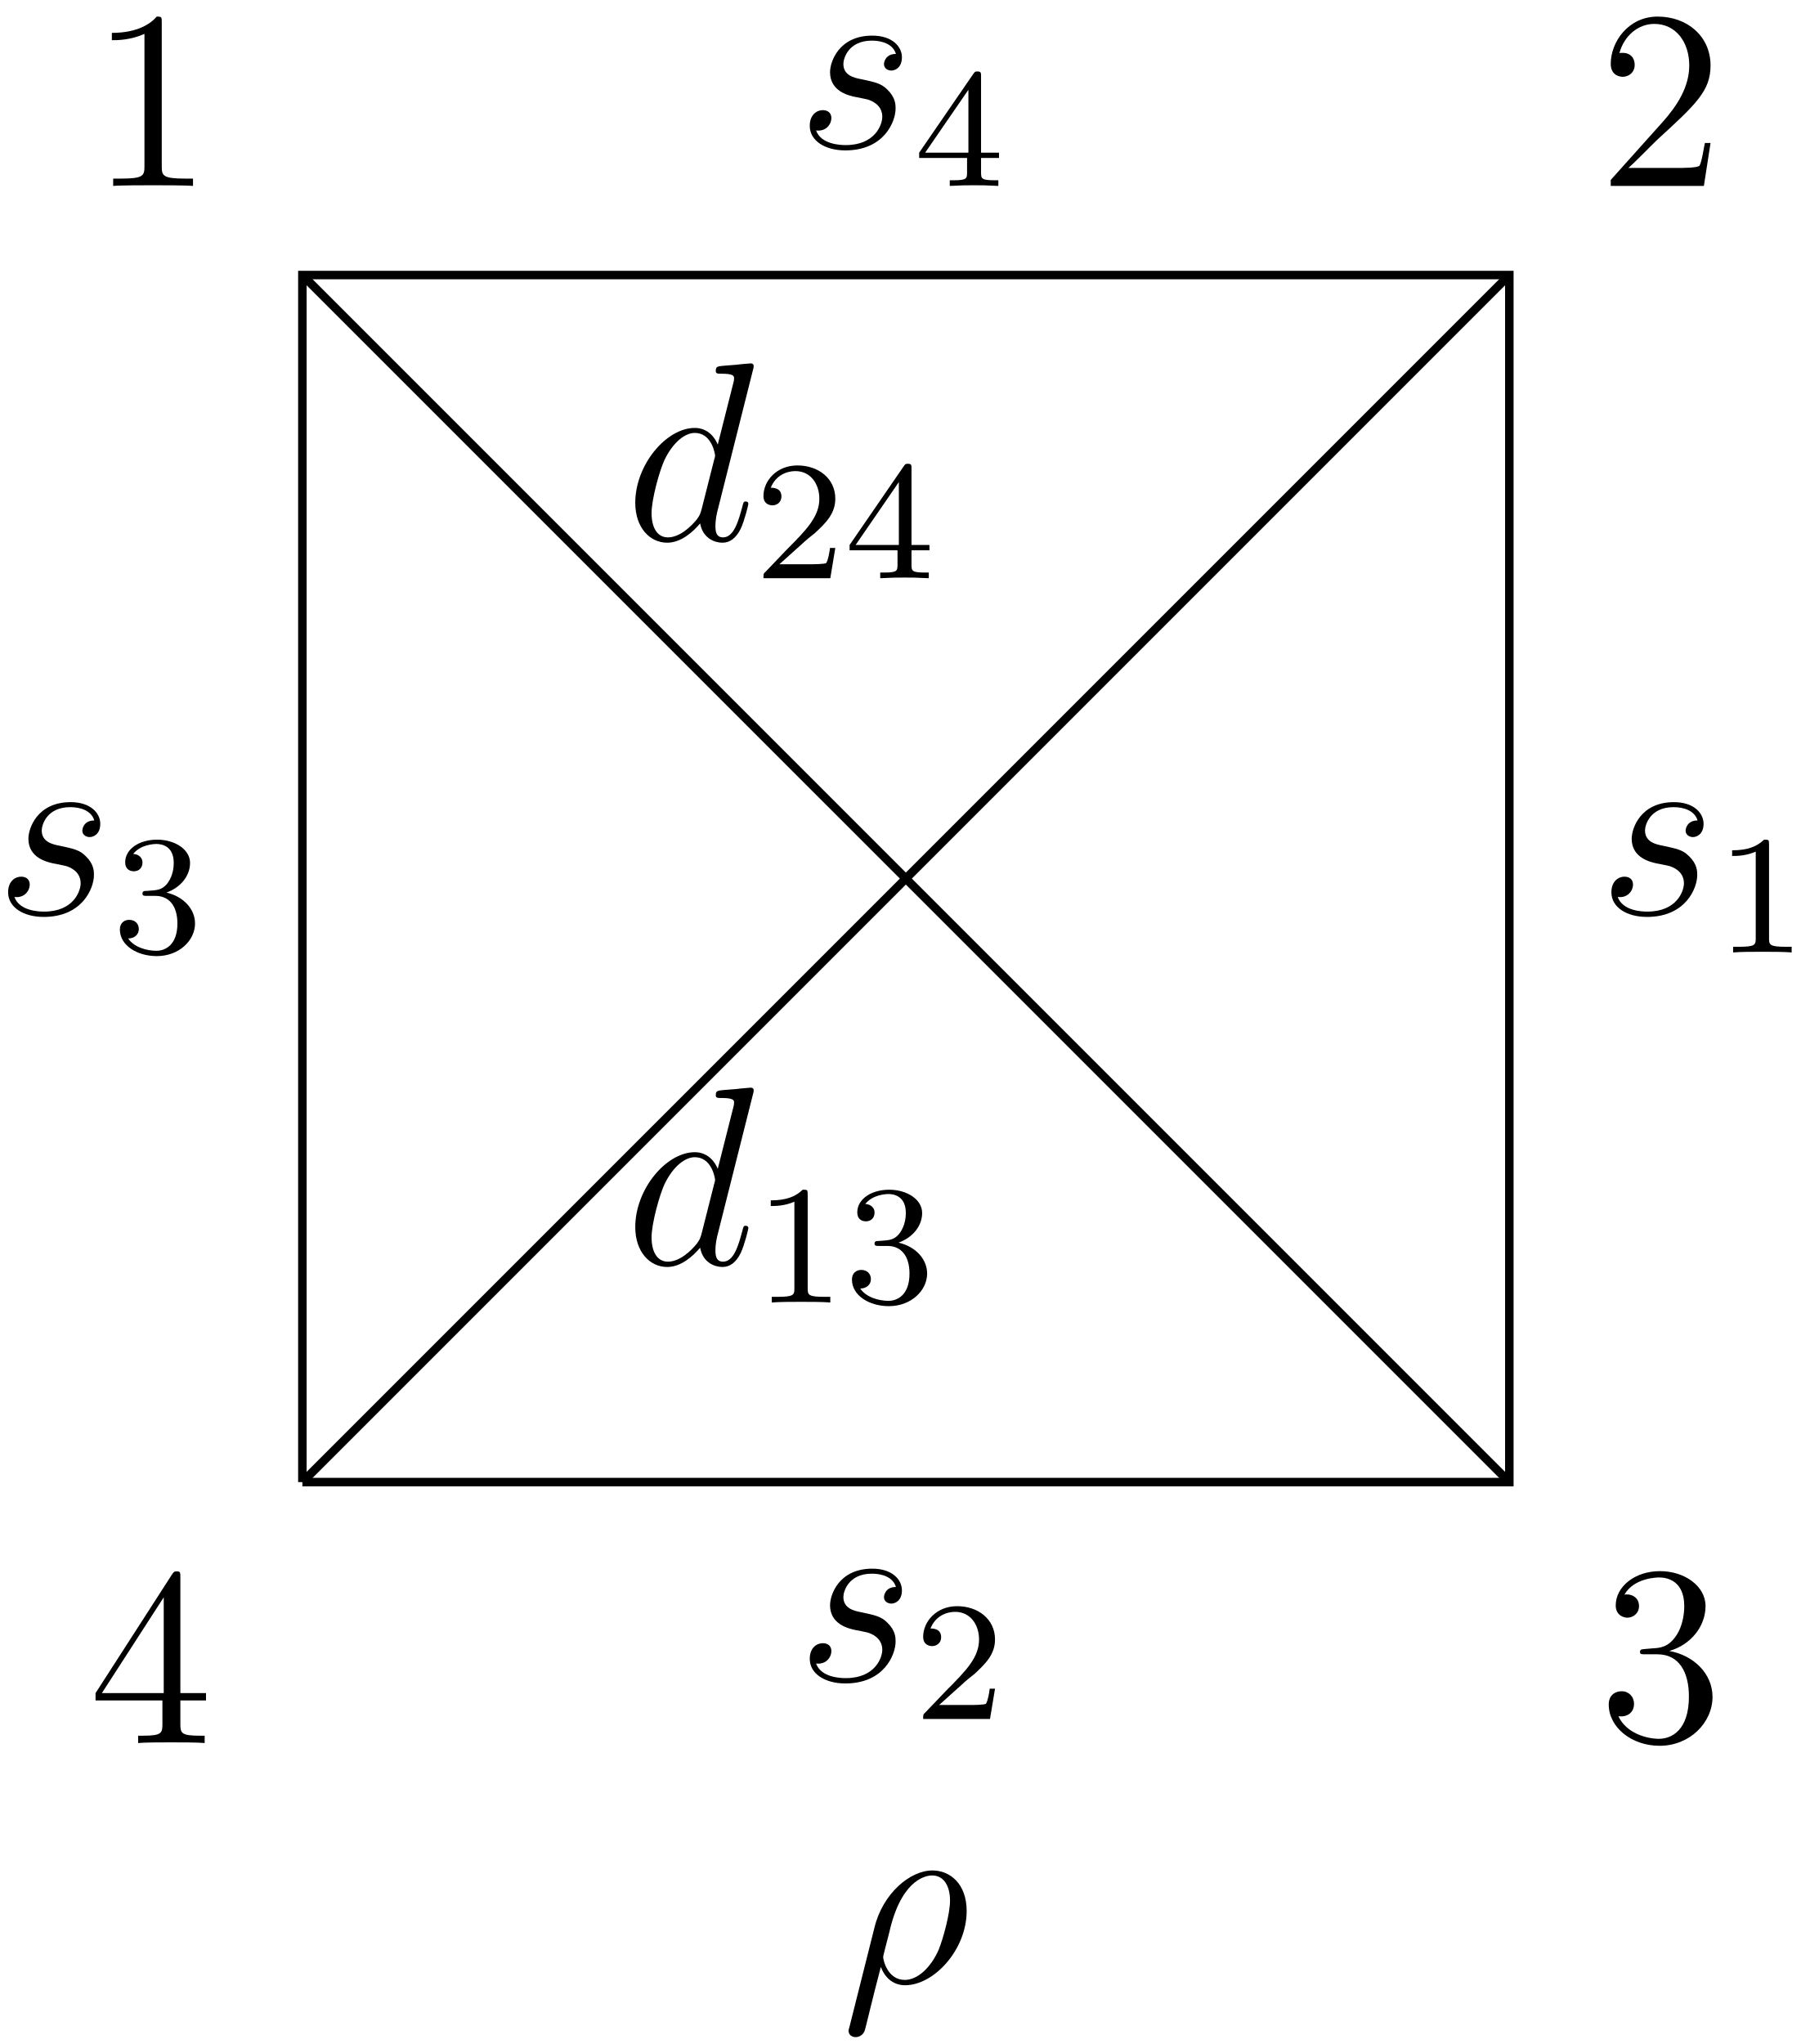
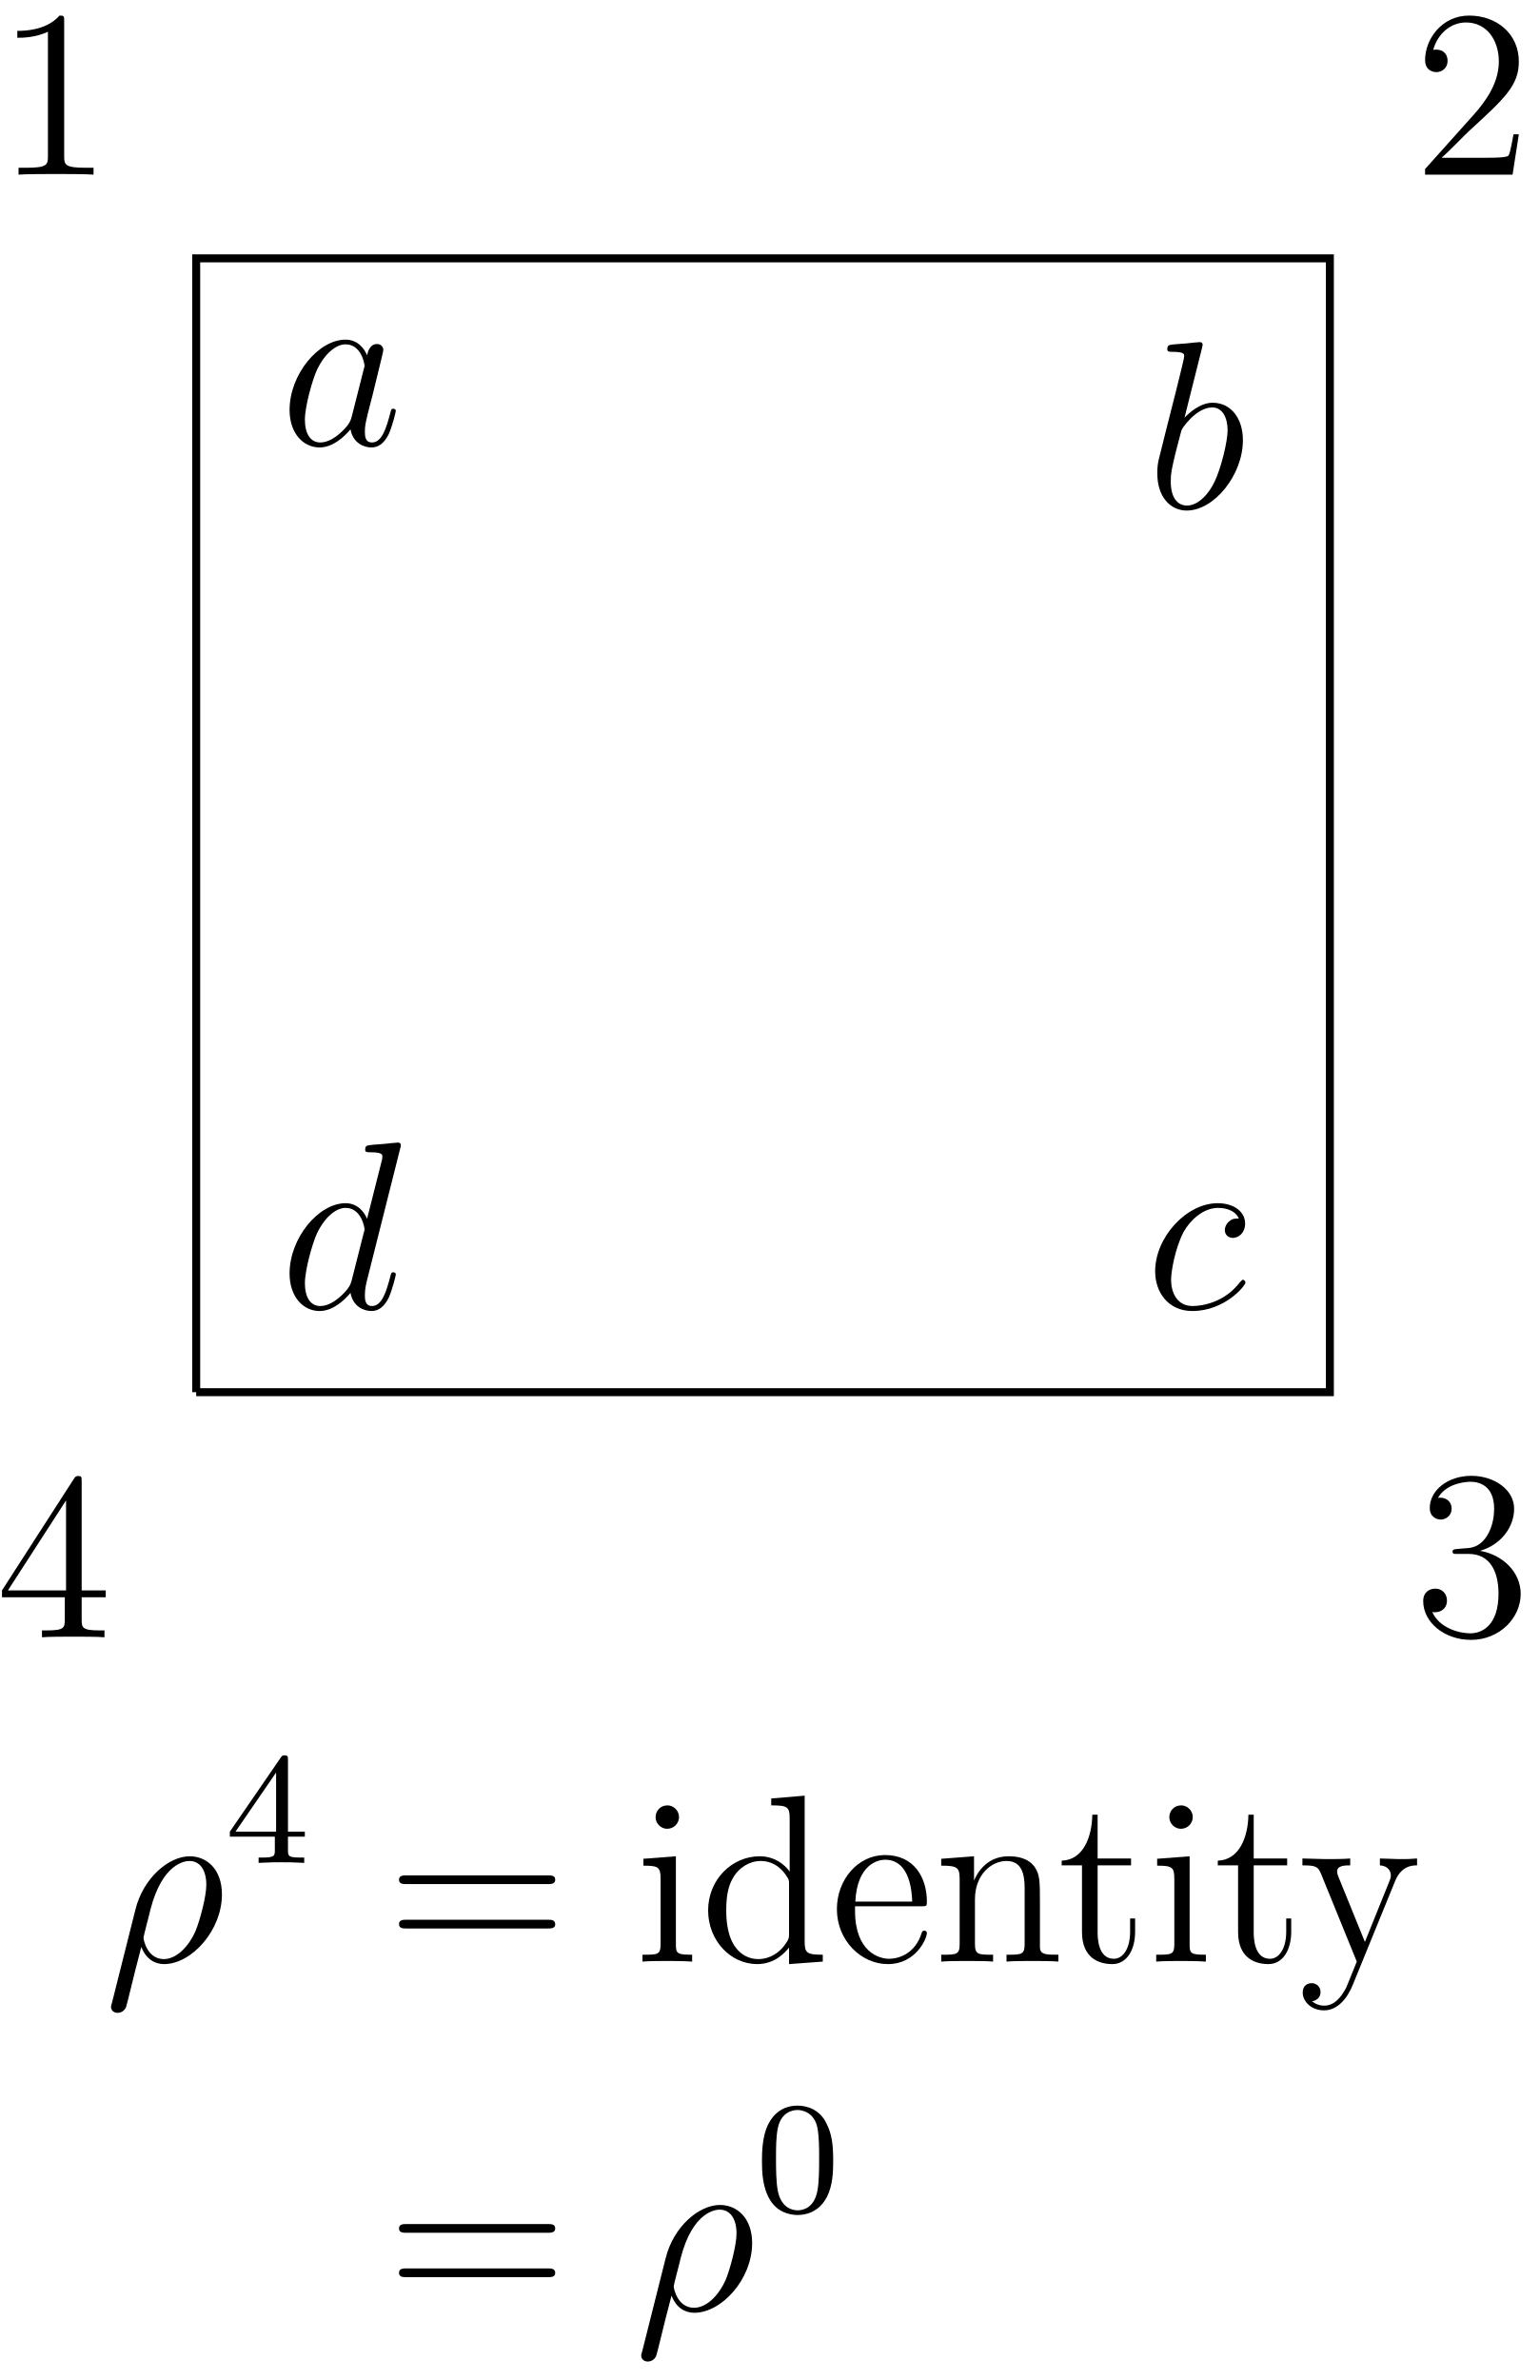
- <svg xmlns="http://www.w3.org/2000/svg" xmlns:xlink="http://www.w3.org/1999/xlink" width="85pt" height="96pt" viewBox="0 0 85 96" version="1.1">
+ <svg xmlns="http://www.w3.org/2000/svg" xmlns:xlink="http://www.w3.org/1999/xlink" width="77pt" height="119pt" viewBox="0 0 77 119" version="1.1">
  <defs>
    <g>
      <symbol overflow="visible" id="glyph0-0">
        <path style="stroke:none;" d="" />
      </symbol>
      <symbol overflow="visible" id="glyph0-1">
        <path style="stroke:none;" d="M 4.906 0 L 4.906 -0.344 L 4.531 -0.344 C 3.484 -0.344 3.438 -0.484 3.438 -0.922 L 3.438 -7.656 C 3.438 -7.938 3.438 -7.953 3.203 -7.953 C 2.922 -7.625 2.312 -7.188 1.094 -7.188 L 1.094 -6.844 C 1.359 -6.844 1.953 -6.844 2.625 -7.141 L 2.625 -0.922 C 2.625 -0.484 2.578 -0.344 1.531 -0.344 L 1.156 -0.344 L 1.156 0 C 1.484 -0.031 2.641 -0.031 3.031 -0.031 C 3.438 -0.031 4.578 -0.031 4.906 0 Z M 4.906 0 " />
      </symbol>
      <symbol overflow="visible" id="glyph0-2">
        <path style="stroke:none;" d="M 5.266 -2.016 L 5 -2.016 C 4.953 -1.812 4.859 -1.141 4.75 -0.953 C 4.656 -0.844 3.984 -0.844 3.625 -0.844 L 1.406 -0.844 C 1.734 -1.125 2.469 -1.891 2.766 -2.172 C 4.594 -3.844 5.266 -4.469 5.266 -5.656 C 5.266 -7.031 4.172 -7.953 2.781 -7.953 C 1.406 -7.953 0.578 -6.766 0.578 -5.734 C 0.578 -5.125 1.109 -5.125 1.141 -5.125 C 1.406 -5.125 1.703 -5.312 1.703 -5.688 C 1.703 -6.031 1.484 -6.25 1.141 -6.25 C 1.047 -6.25 1.016 -6.25 0.984 -6.234 C 1.203 -7.047 1.859 -7.609 2.625 -7.609 C 3.641 -7.609 4.266 -6.75 4.266 -5.656 C 4.266 -4.641 3.688 -3.75 3 -2.984 L 0.578 -0.281 L 0.578 0 L 4.953 0 Z M 5.266 -2.016 " />
      </symbol>
      <symbol overflow="visible" id="glyph0-3">
        <path style="stroke:none;" d="M 5.359 -2.047 C 5.359 -3.141 4.469 -4 3.328 -4.203 C 4.359 -4.5 5.031 -5.375 5.031 -6.312 C 5.031 -7.25 4.047 -7.953 2.891 -7.953 C 1.703 -7.953 0.812 -7.219 0.812 -6.344 C 0.812 -5.875 1.188 -5.766 1.359 -5.766 C 1.609 -5.766 1.906 -5.953 1.906 -6.312 C 1.906 -6.688 1.609 -6.859 1.344 -6.859 C 1.281 -6.859 1.25 -6.859 1.219 -6.844 C 1.672 -7.656 2.797 -7.656 2.859 -7.656 C 3.25 -7.656 4.031 -7.484 4.031 -6.312 C 4.031 -6.078 4 -5.422 3.641 -4.906 C 3.281 -4.375 2.875 -4.344 2.562 -4.328 L 2.203 -4.297 C 2 -4.281 1.953 -4.266 1.953 -4.156 C 1.953 -4.047 2.016 -4.047 2.219 -4.047 L 2.766 -4.047 C 3.797 -4.047 4.25 -3.203 4.25 -2.062 C 4.25 -0.484 3.438 -0.078 2.844 -0.078 C 2.266 -0.078 1.297 -0.344 0.938 -1.141 C 1.328 -1.078 1.672 -1.297 1.672 -1.719 C 1.672 -2.062 1.422 -2.312 1.094 -2.312 C 0.797 -2.312 0.484 -2.141 0.484 -1.688 C 0.484 -0.625 1.547 0.25 2.875 0.25 C 4.297 0.25 5.359 -0.844 5.359 -2.047 Z M 5.359 -2.047 " />
      </symbol>
      <symbol overflow="visible" id="glyph0-4">
        <path style="stroke:none;" d="M 5.516 -2 L 5.516 -2.344 L 4.312 -2.344 L 4.312 -7.781 C 4.312 -8.016 4.312 -8.062 4.141 -8.062 C 4.047 -8.062 4.016 -8.062 3.922 -7.922 L 0.328 -2.344 L 0.328 -2 L 3.469 -2 L 3.469 -0.906 C 3.469 -0.469 3.438 -0.344 2.562 -0.344 L 2.328 -0.344 L 2.328 0 C 2.609 -0.031 3.547 -0.031 3.891 -0.031 C 4.219 -0.031 5.172 -0.031 5.453 0 L 5.453 -0.344 L 5.219 -0.344 C 4.344 -0.344 4.312 -0.469 4.312 -0.906 L 4.312 -2 Z M 3.531 -2.344 L 0.625 -2.344 L 3.531 -6.844 Z M 3.531 -2.344 " />
      </symbol>
+       <symbol overflow="visible" id="glyph0-5">
+         <path style="stroke:none;" d="M 2.875 0 L 2.875 -0.344 C 2.109 -0.344 2.062 -0.406 2.062 -0.875 L 2.062 -5.266 L 0.438 -5.141 L 0.438 -4.797 C 1.188 -4.797 1.297 -4.719 1.297 -4.141 L 1.297 -0.891 C 1.297 -0.344 1.172 -0.344 0.391 -0.344 L 0.391 0 C 0.734 -0.031 1.297 -0.031 1.656 -0.031 C 1.781 -0.031 2.469 -0.031 2.875 0 Z M 2.219 -7.219 C 2.219 -7.578 1.922 -7.812 1.641 -7.812 C 1.297 -7.812 1.047 -7.547 1.047 -7.219 C 1.047 -6.906 1.312 -6.641 1.625 -6.641 C 1.984 -6.641 2.219 -6.938 2.219 -7.219 Z M 2.219 -7.219 " />
+       </symbol>
+       <symbol overflow="visible" id="glyph0-6">
+         <path style="stroke:none;" d="M 6.156 0 L 6.156 -0.344 C 5.344 -0.344 5.25 -0.438 5.25 -1.016 L 5.25 -8.297 L 3.578 -8.156 L 3.578 -7.812 C 4.406 -7.812 4.5 -7.734 4.5 -7.141 L 4.5 -4.5 C 4.25 -4.859 3.734 -5.266 3 -5.266 C 1.609 -5.266 0.422 -4.094 0.422 -2.562 C 0.422 -1.047 1.547 0.125 2.875 0.125 C 3.781 0.125 4.297 -0.484 4.469 -0.703 L 4.469 0.125 Z M 4.469 -1.406 C 4.469 -1.188 4.469 -1.141 4.297 -0.891 C 4.016 -0.469 3.531 -0.125 2.922 -0.125 C 2.625 -0.125 1.328 -0.234 1.328 -2.562 C 1.328 -3.422 1.469 -3.891 1.734 -4.297 C 1.969 -4.656 2.453 -5.031 3.047 -5.031 C 3.797 -5.031 4.203 -4.5 4.328 -4.297 C 4.469 -4.094 4.469 -4.078 4.469 -3.859 Z M 4.469 -1.406 " />
+       </symbol>
+       <symbol overflow="visible" id="glyph0-7">
+         <path style="stroke:none;" d="M 4.859 -1.422 C 4.859 -1.5 4.812 -1.547 4.734 -1.547 C 4.641 -1.547 4.609 -1.484 4.594 -1.422 C 4.281 -0.422 3.484 -0.141 2.969 -0.141 C 2.469 -0.141 1.266 -0.484 1.266 -2.547 L 1.266 -2.766 L 4.578 -2.766 C 4.844 -2.766 4.859 -2.766 4.859 -3 C 4.859 -4.203 4.219 -5.328 2.766 -5.328 C 1.406 -5.328 0.359 -4.094 0.359 -2.625 C 0.359 -1.047 1.578 0.125 2.906 0.125 C 4.328 0.125 4.859 -1.172 4.859 -1.422 Z M 4.125 -3 L 1.281 -3 C 1.375 -4.875 2.422 -5.094 2.766 -5.094 C 4.047 -5.094 4.109 -3.406 4.125 -3 Z M 4.125 -3 " />
+       </symbol>
+       <symbol overflow="visible" id="glyph0-8">
+         <path style="stroke:none;" d="M 6.234 0 L 6.234 -0.344 C 5.625 -0.344 5.328 -0.344 5.312 -0.703 L 5.312 -2.906 C 5.312 -4.016 5.312 -4.344 5.047 -4.734 C 4.703 -5.203 4.141 -5.266 3.734 -5.266 C 2.562 -5.266 2.109 -4.281 2.016 -4.047 L 2.016 -5.266 L 0.375 -5.141 L 0.375 -4.797 C 1.188 -4.797 1.297 -4.703 1.297 -4.125 L 1.297 -0.891 C 1.297 -0.344 1.156 -0.344 0.375 -0.344 L 0.375 0 C 0.688 -0.031 1.344 -0.031 1.672 -0.031 C 2.016 -0.031 2.672 -0.031 2.969 0 L 2.969 -0.344 C 2.219 -0.344 2.062 -0.344 2.062 -0.891 L 2.062 -3.109 C 2.062 -4.359 2.891 -5.031 3.641 -5.031 C 4.375 -5.031 4.547 -4.422 4.547 -3.688 L 4.547 -0.891 C 4.547 -0.344 4.406 -0.344 3.641 -0.344 L 3.641 0 C 3.938 -0.031 4.594 -0.031 4.922 -0.031 C 5.266 -0.031 5.922 -0.031 6.234 0 Z M 6.234 0 " />
+       </symbol>
+       <symbol overflow="visible" id="glyph0-9">
+         <path style="stroke:none;" d="M 3.891 -1.484 L 3.891 -2.156 L 3.641 -2.156 L 3.641 -1.5 C 3.641 -0.641 3.281 -0.141 2.828 -0.141 C 2.016 -0.141 2.016 -1.25 2.016 -1.453 L 2.016 -4.812 L 3.688 -4.812 L 3.688 -5.156 L 2.016 -5.156 L 2.016 -7.344 L 1.75 -7.344 C 1.734 -6.234 1.297 -5.078 0.219 -5.047 L 0.219 -4.812 L 1.234 -4.812 L 1.234 -1.484 C 1.234 -0.156 2.109 0.125 2.75 0.125 C 3.5 0.125 3.891 -0.625 3.891 -1.484 Z M 3.891 -1.484 " />
+       </symbol>
+       <symbol overflow="visible" id="glyph0-10">
+         <path style="stroke:none;" d="M 5.953 -4.812 L 5.953 -5.156 C 5.609 -5.125 5.438 -5.125 5.062 -5.125 L 4.094 -5.156 L 4.094 -4.812 C 4.531 -4.781 4.641 -4.5 4.641 -4.297 C 4.641 -4.188 4.609 -4.125 4.562 -4 L 3.344 -0.984 L 2.016 -4.25 C 1.953 -4.406 1.953 -4.5 1.953 -4.5 C 1.953 -4.812 2.359 -4.812 2.609 -4.812 L 2.609 -5.156 C 2.297 -5.125 1.703 -5.125 1.375 -5.125 L 0.219 -5.156 L 0.219 -4.812 C 0.906 -4.812 1 -4.75 1.156 -4.375 L 2.938 0 C 2.422 1.266 2.422 1.297 2.359 1.391 C 2.156 1.75 1.844 2.203 1.297 2.203 C 0.938 2.203 0.703 1.984 0.703 1.984 C 0.703 1.984 1.125 1.938 1.125 1.516 C 1.125 1.234 0.891 1.078 0.688 1.078 C 0.484 1.078 0.234 1.188 0.234 1.547 C 0.234 2 0.672 2.438 1.297 2.438 C 1.969 2.438 2.469 1.859 2.766 1.094 L 4.844 -4 C 5.156 -4.797 5.719 -4.812 5.953 -4.812 Z M 5.953 -4.812 " />
+       </symbol>
      <symbol overflow="visible" id="glyph1-0">
        <path style="stroke:none;" d="" />
      </symbol>
      <symbol overflow="visible" id="glyph1-1">
+         <path style="stroke:none;" d="M 3.594 -1.422 C 3.531 -1.219 3.531 -1.188 3.375 -0.969 C 3.109 -0.641 2.578 -0.125 2.016 -0.125 C 1.531 -0.125 1.25 -0.562 1.25 -1.266 C 1.25 -1.922 1.625 -3.266 1.859 -3.766 C 2.266 -4.609 2.828 -5.031 3.281 -5.031 C 4.078 -5.031 4.234 -4.047 4.234 -3.953 C 4.234 -3.938 4.203 -3.797 4.188 -3.766 Z M 4.359 -4.484 C 4.234 -4.797 3.906 -5.266 3.281 -5.266 C 1.938 -5.266 0.484 -3.531 0.484 -1.75 C 0.484 -0.578 1.172 0.125 1.984 0.125 C 2.641 0.125 3.203 -0.391 3.531 -0.781 C 3.656 -0.078 4.219 0.125 4.578 0.125 C 4.938 0.125 5.219 -0.094 5.438 -0.531 C 5.625 -0.938 5.797 -1.656 5.797 -1.703 C 5.797 -1.766 5.75 -1.812 5.672 -1.812 C 5.562 -1.812 5.562 -1.75 5.516 -1.578 C 5.328 -0.875 5.109 -0.125 4.609 -0.125 C 4.266 -0.125 4.25 -0.438 4.25 -0.672 C 4.25 -0.938 4.281 -1.078 4.391 -1.547 C 4.469 -1.844 4.531 -2.109 4.625 -2.453 C 5.062 -4.25 5.172 -4.672 5.172 -4.75 C 5.172 -4.906 5.047 -5.047 4.859 -5.047 C 4.484 -5.047 4.391 -4.625 4.359 -4.484 Z M 4.359 -4.484 " />
+       </symbol>
+       <symbol overflow="visible" id="glyph1-2">
+         <path style="stroke:none;" d="M 2.766 -8 C 2.766 -8.047 2.797 -8.109 2.797 -8.172 C 2.797 -8.297 2.672 -8.297 2.656 -8.297 C 2.641 -8.297 2.219 -8.266 2 -8.234 C 1.797 -8.219 1.609 -8.203 1.406 -8.188 C 1.109 -8.156 1.031 -8.156 1.031 -7.938 C 1.031 -7.812 1.141 -7.812 1.266 -7.812 C 1.875 -7.812 1.875 -7.703 1.875 -7.594 C 1.875 -7.5 1.781 -7.156 1.734 -6.938 L 1.453 -5.797 C 1.328 -5.312 0.641 -2.609 0.594 -2.391 C 0.531 -2.094 0.531 -1.891 0.531 -1.734 C 0.531 -0.516 1.219 0.125 2 0.125 C 3.375 0.125 4.812 -1.656 4.812 -3.391 C 4.812 -4.5 4.203 -5.266 3.297 -5.266 C 2.672 -5.266 2.109 -4.75 1.891 -4.516 Z M 2.016 -0.125 C 1.625 -0.125 1.203 -0.406 1.203 -1.344 C 1.203 -1.734 1.25 -1.953 1.453 -2.797 C 1.5 -2.953 1.688 -3.719 1.734 -3.875 C 1.75 -3.969 2.469 -5.031 3.281 -5.031 C 3.797 -5.031 4.047 -4.5 4.047 -3.891 C 4.047 -3.312 3.703 -1.953 3.406 -1.344 C 3.109 -0.688 2.562 -0.125 2.016 -0.125 Z M 2.016 -0.125 " />
+       </symbol>
+       <symbol overflow="visible" id="glyph1-3">
+         <path style="stroke:none;" d="M 4.672 -4.5 C 4.453 -4.5 4.344 -4.5 4.172 -4.344 C 4.094 -4.297 3.969 -4.109 3.969 -3.922 C 3.969 -3.688 4.141 -3.531 4.375 -3.531 C 4.656 -3.531 4.984 -3.781 4.984 -4.25 C 4.984 -4.828 4.438 -5.266 3.609 -5.266 C 2.047 -5.266 0.484 -3.562 0.484 -1.859 C 0.484 -0.828 1.125 0.125 2.344 0.125 C 3.969 0.125 5 -1.141 5 -1.297 C 5 -1.375 4.922 -1.438 4.875 -1.438 C 4.844 -1.438 4.828 -1.422 4.719 -1.312 C 3.953 -0.297 2.828 -0.125 2.359 -0.125 C 1.547 -0.125 1.281 -0.844 1.281 -1.438 C 1.281 -1.859 1.484 -3.016 1.906 -3.828 C 2.219 -4.391 2.875 -5.031 3.625 -5.031 C 3.781 -5.031 4.438 -5.016 4.672 -4.5 Z M 4.672 -4.5 " />
+       </symbol>
+       <symbol overflow="visible" id="glyph1-4">
        <path style="stroke:none;" d="M 6.016 -8 C 6.031 -8.047 6.047 -8.109 6.047 -8.172 C 6.047 -8.297 5.922 -8.297 5.906 -8.297 C 5.891 -8.297 5.312 -8.25 5.25 -8.234 C 5.047 -8.219 4.859 -8.203 4.656 -8.188 C 4.344 -8.156 4.266 -8.156 4.266 -7.938 C 4.266 -7.812 4.359 -7.812 4.531 -7.812 C 5.109 -7.812 5.125 -7.703 5.125 -7.594 C 5.125 -7.516 5.109 -7.422 5.094 -7.391 L 4.359 -4.484 C 4.234 -4.797 3.906 -5.266 3.281 -5.266 C 1.938 -5.266 0.484 -3.531 0.484 -1.75 C 0.484 -0.578 1.172 0.125 1.984 0.125 C 2.641 0.125 3.203 -0.391 3.531 -0.781 C 3.656 -0.078 4.219 0.125 4.578 0.125 C 4.938 0.125 5.219 -0.094 5.438 -0.531 C 5.625 -0.938 5.797 -1.656 5.797 -1.703 C 5.797 -1.766 5.75 -1.812 5.672 -1.812 C 5.562 -1.812 5.562 -1.75 5.516 -1.578 C 5.328 -0.875 5.109 -0.125 4.609 -0.125 C 4.266 -0.125 4.25 -0.438 4.25 -0.672 C 4.25 -0.719 4.25 -0.969 4.328 -1.297 Z M 3.594 -1.422 C 3.531 -1.219 3.531 -1.188 3.375 -0.969 C 3.109 -0.641 2.578 -0.125 2.016 -0.125 C 1.531 -0.125 1.25 -0.562 1.25 -1.266 C 1.25 -1.922 1.625 -3.266 1.859 -3.766 C 2.266 -4.609 2.828 -5.031 3.281 -5.031 C 4.078 -5.031 4.234 -4.047 4.234 -3.953 C 4.234 -3.938 4.203 -3.797 4.188 -3.766 Z M 3.594 -1.422 " />
      </symbol>
-       <symbol overflow="visible" id="glyph1-2">
-         <path style="stroke:none;" d="M 2.719 -2.391 C 2.922 -2.359 3.25 -2.281 3.328 -2.266 C 3.484 -2.219 4.016 -2.031 4.016 -1.453 C 4.016 -1.094 3.688 -0.125 2.297 -0.125 C 2.047 -0.125 1.141 -0.156 0.906 -0.812 C 1.391 -0.75 1.625 -1.125 1.625 -1.391 C 1.625 -1.641 1.453 -1.766 1.219 -1.766 C 0.953 -1.766 0.609 -1.562 0.609 -1.031 C 0.609 -0.328 1.328 0.125 2.281 0.125 C 4.094 0.125 4.641 -1.219 4.641 -1.844 C 4.641 -2.016 4.641 -2.359 4.25 -2.734 C 3.953 -3.031 3.672 -3.078 3.031 -3.219 C 2.703 -3.281 2.188 -3.391 2.188 -3.938 C 2.188 -4.172 2.406 -5.031 3.531 -5.031 C 4.047 -5.031 4.531 -4.844 4.656 -4.406 C 4.125 -4.406 4.094 -3.953 4.094 -3.938 C 4.094 -3.688 4.328 -3.625 4.438 -3.625 C 4.609 -3.625 4.938 -3.75 4.938 -4.25 C 4.938 -4.75 4.484 -5.266 3.547 -5.266 C 1.984 -5.266 1.562 -4.047 1.562 -3.547 C 1.562 -2.641 2.453 -2.453 2.719 -2.391 Z M 2.719 -2.391 " />
-       </symbol>
-       <symbol overflow="visible" id="glyph1-3">
+       <symbol overflow="visible" id="glyph1-5">
        <path style="stroke:none;" d="M 0.375 2.062 C 0.359 2.125 0.328 2.203 0.328 2.266 C 0.328 2.453 0.484 2.562 0.656 2.562 C 0.844 2.562 1 2.453 1.078 2.281 C 1.125 2.172 1.453 0.734 1.844 -0.734 C 2.078 -0.125 2.516 0.125 2.984 0.125 C 4.344 0.125 5.875 -1.547 5.875 -3.359 C 5.875 -4.641 5.094 -5.266 4.266 -5.266 C 3.219 -5.266 1.938 -4.188 1.547 -2.594 Z M 2.969 -0.125 C 2.156 -0.125 1.953 -1.062 1.953 -1.203 C 1.953 -1.281 2.266 -2.422 2.297 -2.594 C 2.906 -4.969 4.078 -5.031 4.25 -5.031 C 4.797 -5.031 5.094 -4.547 5.094 -3.844 C 5.094 -3.234 4.766 -2.047 4.562 -1.547 C 4.203 -0.719 3.578 -0.125 2.969 -0.125 Z M 2.969 -0.125 " />
      </symbol>
      <symbol overflow="visible" id="glyph2-0">
        <path style="stroke:none;" d="" />
      </symbol>
      <symbol overflow="visible" id="glyph2-1">
-         <path style="stroke:none;" d="M 2.25 -1.625 C 2.375 -1.75 2.703 -2.016 2.844 -2.125 C 3.328 -2.578 3.797 -3.016 3.797 -3.734 C 3.797 -4.688 3 -5.297 2.016 -5.297 C 1.047 -5.297 0.422 -4.578 0.422 -3.859 C 0.422 -3.469 0.734 -3.422 0.844 -3.422 C 1.016 -3.422 1.266 -3.531 1.266 -3.844 C 1.266 -4.25 0.859 -4.25 0.766 -4.25 C 1 -4.844 1.531 -5.031 1.922 -5.031 C 2.656 -5.031 3.047 -4.406 3.047 -3.734 C 3.047 -2.906 2.469 -2.297 1.516 -1.344 L 0.516 -0.297 C 0.422 -0.219 0.422 -0.203 0.422 0 L 3.562 0 L 3.797 -1.422 L 3.547 -1.422 C 3.531 -1.266 3.469 -0.875 3.375 -0.719 C 3.328 -0.656 2.719 -0.656 2.594 -0.656 L 1.172 -0.656 Z M 2.25 -1.625 " />
+         <path style="stroke:none;" d="M 3.141 -5.156 C 3.141 -5.312 3.141 -5.375 2.969 -5.375 C 2.875 -5.375 2.859 -5.375 2.781 -5.266 L 0.234 -1.562 L 0.234 -1.312 L 2.484 -1.312 L 2.484 -0.641 C 2.484 -0.344 2.469 -0.266 1.844 -0.266 L 1.672 -0.266 L 1.672 0 C 2.344 -0.031 2.359 -0.031 2.812 -0.031 C 3.266 -0.031 3.281 -0.031 3.953 0 L 3.953 -0.266 L 3.781 -0.266 C 3.156 -0.266 3.141 -0.344 3.141 -0.641 L 3.141 -1.312 L 3.984 -1.312 L 3.984 -1.562 L 3.141 -1.562 Z M 2.547 -4.516 L 2.547 -1.562 L 0.516 -1.562 Z M 2.547 -4.516 " />
      </symbol>
      <symbol overflow="visible" id="glyph2-2">
-         <path style="stroke:none;" d="M 3.141 -5.156 C 3.141 -5.312 3.141 -5.375 2.969 -5.375 C 2.875 -5.375 2.859 -5.375 2.781 -5.266 L 0.234 -1.562 L 0.234 -1.312 L 2.484 -1.312 L 2.484 -0.641 C 2.484 -0.344 2.469 -0.266 1.844 -0.266 L 1.672 -0.266 L 1.672 0 C 2.344 -0.031 2.359 -0.031 2.812 -0.031 C 3.266 -0.031 3.281 -0.031 3.953 0 L 3.953 -0.266 L 3.781 -0.266 C 3.156 -0.266 3.141 -0.344 3.141 -0.641 L 3.141 -1.312 L 3.984 -1.312 L 3.984 -1.562 L 3.141 -1.562 Z M 2.547 -4.516 L 2.547 -1.562 L 0.516 -1.562 Z M 2.547 -4.516 " />
+         <path style="stroke:none;" d="M 3.891 -2.547 C 3.891 -3.391 3.812 -3.906 3.547 -4.422 C 3.203 -5.125 2.547 -5.297 2.109 -5.297 C 1.109 -5.297 0.734 -4.547 0.625 -4.328 C 0.344 -3.75 0.328 -2.953 0.328 -2.547 C 0.328 -2.016 0.344 -1.219 0.734 -0.578 C 1.094 0.016 1.688 0.172 2.109 0.172 C 2.5 0.172 3.172 0.047 3.578 -0.734 C 3.875 -1.312 3.891 -2.031 3.891 -2.547 Z M 2.109 -0.062 C 1.844 -0.062 1.297 -0.188 1.125 -1.016 C 1.031 -1.469 1.031 -2.219 1.031 -2.641 C 1.031 -3.188 1.031 -3.75 1.125 -4.188 C 1.297 -5 1.906 -5.078 2.109 -5.078 C 2.375 -5.078 2.938 -4.938 3.094 -4.219 C 3.188 -3.781 3.188 -3.172 3.188 -2.641 C 3.188 -2.172 3.188 -1.453 3.094 -1 C 2.922 -0.172 2.375 -0.062 2.109 -0.062 Z M 2.109 -0.062 " />
      </symbol>
-       <symbol overflow="visible" id="glyph2-3">
-         <path style="stroke:none;" d="M 2.5 -5.078 C 2.5 -5.297 2.484 -5.297 2.266 -5.297 C 1.938 -4.984 1.516 -4.797 0.766 -4.797 L 0.766 -4.531 C 0.984 -4.531 1.406 -4.531 1.875 -4.734 L 1.875 -0.656 C 1.875 -0.359 1.844 -0.266 1.094 -0.266 L 0.812 -0.266 L 0.812 0 C 1.141 -0.031 1.828 -0.031 2.188 -0.031 C 2.547 -0.031 3.234 -0.031 3.562 0 L 3.562 -0.266 L 3.281 -0.266 C 2.531 -0.266 2.5 -0.359 2.5 -0.656 Z M 2.5 -5.078 " />
+       <symbol overflow="visible" id="glyph3-0">
+         <path style="stroke:none;" d="" />
      </symbol>
-       <symbol overflow="visible" id="glyph2-4">
-         <path style="stroke:none;" d="M 2.016 -2.656 C 2.641 -2.656 3.047 -2.203 3.047 -1.359 C 3.047 -0.359 2.484 -0.078 2.062 -0.078 C 1.625 -0.078 1.016 -0.234 0.734 -0.656 C 1.031 -0.656 1.234 -0.844 1.234 -1.094 C 1.234 -1.359 1.047 -1.531 0.781 -1.531 C 0.578 -1.531 0.344 -1.406 0.344 -1.078 C 0.344 -0.328 1.156 0.172 2.078 0.172 C 3.125 0.172 3.875 -0.562 3.875 -1.359 C 3.875 -2.031 3.344 -2.625 2.531 -2.812 C 3.156 -3.031 3.641 -3.562 3.641 -4.203 C 3.641 -4.844 2.922 -5.297 2.094 -5.297 C 1.234 -5.297 0.594 -4.844 0.594 -4.234 C 0.594 -3.938 0.781 -3.812 1 -3.812 C 1.25 -3.812 1.406 -3.984 1.406 -4.219 C 1.406 -4.516 1.141 -4.625 0.969 -4.625 C 1.312 -5.062 1.922 -5.094 2.062 -5.094 C 2.266 -5.094 2.875 -5.031 2.875 -4.203 C 2.875 -3.656 2.641 -3.312 2.531 -3.188 C 2.297 -2.938 2.109 -2.922 1.625 -2.891 C 1.469 -2.891 1.406 -2.875 1.406 -2.766 C 1.406 -2.656 1.484 -2.656 1.625 -2.656 Z M 2.016 -2.656 " />
+       <symbol overflow="visible" id="glyph3-1">
+         <path style="stroke:none;" d="M 8.062 -3.875 C 8.234 -3.875 8.453 -3.875 8.453 -4.094 C 8.453 -4.312 8.25 -4.312 8.062 -4.312 L 1.031 -4.312 C 0.859 -4.312 0.641 -4.312 0.641 -4.094 C 0.641 -3.875 0.844 -3.875 1.031 -3.875 Z M 8.062 -1.656 C 8.234 -1.656 8.453 -1.656 8.453 -1.859 C 8.453 -2.094 8.25 -2.094 8.062 -2.094 L 1.031 -2.094 C 0.859 -2.094 0.641 -2.094 0.641 -1.875 C 0.641 -1.656 0.844 -1.656 1.031 -1.656 Z M 8.062 -1.656 " />
      </symbol>
    </g>
  </defs>
  <g id="surface1">
-     <path style="fill:none;stroke-width:0.399;stroke-linecap:butt;stroke-linejoin:miter;stroke:rgb(0%,0%,0%);stroke-opacity:1;stroke-miterlimit:10;" d="M 0.001 0.001 L 0.001 56.692 L 56.693 56.692 L 56.693 0.001 L 0.001 0.001 " transform="matrix(1,0,0,-1,14.202,69.61)" />
-     <path style="fill:none;stroke-width:0.399;stroke-linecap:butt;stroke-linejoin:miter;stroke:rgb(0%,0%,0%);stroke-opacity:1;stroke-miterlimit:10;" d="M 0.001 0.001 L 56.693 56.692 " transform="matrix(1,0,0,-1,14.202,69.61)" />
-     <path style="fill:none;stroke-width:0.399;stroke-linecap:butt;stroke-linejoin:miter;stroke:rgb(0%,0%,0%);stroke-opacity:1;stroke-miterlimit:10;" d="M 56.693 0.001 L 0.001 56.692 " transform="matrix(1,0,0,-1,14.202,69.61)" />
+     <path style="fill:none;stroke-width:0.399;stroke-linecap:butt;stroke-linejoin:miter;stroke:rgb(0%,0%,0%);stroke-opacity:1;stroke-miterlimit:10;" d="M -0.002 0.001 L -0.002 56.692 L 56.694 56.692 L 56.694 0.001 L -0.002 0.001 " transform="matrix(1,0,0,-1,9.814,69.61)" />
    <g style="fill:rgb(0%,0%,0%);fill-opacity:1;">
-       <use xlink:href="#glyph0-1" x="4.16" y="8.732" />
+       <use xlink:href="#glyph0-1" x="-0.228" y="8.732" />
    </g>
    <g style="fill:rgb(0%,0%,0%);fill-opacity:1;">
-       <use xlink:href="#glyph0-2" x="75.08" y="8.732" />
+       <use xlink:href="#glyph0-2" x="70.692" y="8.732" />
    </g>
    <g style="fill:rgb(0%,0%,0%);fill-opacity:1;">
-       <use xlink:href="#glyph0-3" x="75.08" y="81.744" />
+       <use xlink:href="#glyph0-3" x="70.692" y="81.744" />
    </g>
    <g style="fill:rgb(0%,0%,0%);fill-opacity:1;">
-       <use xlink:href="#glyph0-4" x="4.16" y="81.864" />
+       <use xlink:href="#glyph0-4" x="-0.228" y="81.864" />
    </g>
    <g style="fill:rgb(0%,0%,0%);fill-opacity:1;">
-       <use xlink:href="#glyph1-1" x="29.355" y="25.364" />
+       <use xlink:href="#glyph1-1" x="13.998" y="22.248" />
    </g>
    <g style="fill:rgb(0%,0%,0%);fill-opacity:1;">
-       <use xlink:href="#glyph2-1" x="35.438" y="27.157" />
-       <use xlink:href="#glyph2-2" x="39.673" y="27.157" />
+       <use xlink:href="#glyph1-2" x="57.347" y="25.403" />
    </g>
    <g style="fill:rgb(0%,0%,0%);fill-opacity:1;">
-       <use xlink:href="#glyph1-1" x="29.355" y="59.381" />
+       <use xlink:href="#glyph1-3" x="57.286" y="65.426" />
    </g>
    <g style="fill:rgb(0%,0%,0%);fill-opacity:1;">
-       <use xlink:href="#glyph2-3" x="35.438" y="61.174" />
-       <use xlink:href="#glyph2-4" x="39.673" y="61.174" />
+       <use xlink:href="#glyph1-4" x="13.998" y="65.426" />
    </g>
    <g style="fill:rgb(0%,0%,0%);fill-opacity:1;">
-       <use xlink:href="#glyph1-2" x="-0.228" y="42.94" />
+       <use xlink:href="#glyph1-5" x="5.224" y="98.08" />
    </g>
    <g style="fill:rgb(0%,0%,0%);fill-opacity:1;">
-       <use xlink:href="#glyph2-4" x="5.286" y="44.733" />
+       <use xlink:href="#glyph2-1" x="11.261" y="93.144" />
    </g>
    <g style="fill:rgb(0%,0%,0%);fill-opacity:1;">
-       <use xlink:href="#glyph1-2" x="37.426" y="78.941" />
+       <use xlink:href="#glyph3-1" x="19.314" y="98.08" />
    </g>
    <g style="fill:rgb(0%,0%,0%);fill-opacity:1;">
-       <use xlink:href="#glyph2-1" x="42.94" y="80.734" />
+       <use xlink:href="#glyph0-5" x="31.74" y="98.08" />
+       <use xlink:href="#glyph0-6" x="34.992" y="98.08" />
+       <use xlink:href="#glyph0-7" x="41.495" y="98.08" />
+       <use xlink:href="#glyph0-8" x="46.696" y="98.08" />
    </g>
    <g style="fill:rgb(0%,0%,0%);fill-opacity:1;">
-       <use xlink:href="#glyph1-2" x="75.08" y="42.94" />
+       <use xlink:href="#glyph0-9" x="52.877" y="98.08" />
+       <use xlink:href="#glyph0-5" x="57.432" y="98.08" />
+       <use xlink:href="#glyph0-9" x="60.684" y="98.08" />
    </g>
    <g style="fill:rgb(0%,0%,0%);fill-opacity:1;">
-       <use xlink:href="#glyph2-3" x="80.594" y="44.733" />
+       <use xlink:href="#glyph0-10" x="64.916" y="98.08" />
    </g>
    <g style="fill:rgb(0%,0%,0%);fill-opacity:1;">
-       <use xlink:href="#glyph1-2" x="37.426" y="6.939" />
+       <use xlink:href="#glyph3-1" x="19.314" y="115.514" />
    </g>
    <g style="fill:rgb(0%,0%,0%);fill-opacity:1;">
-       <use xlink:href="#glyph2-2" x="42.94" y="8.732" />
+       <use xlink:href="#glyph1-5" x="31.74" y="115.514" />
    </g>
    <g style="fill:rgb(0%,0%,0%);fill-opacity:1;">
-       <use xlink:href="#glyph1-3" x="39.53" y="93.115" />
+       <use xlink:href="#glyph2-2" x="37.778" y="110.578" />
    </g>
  </g>
</svg>
